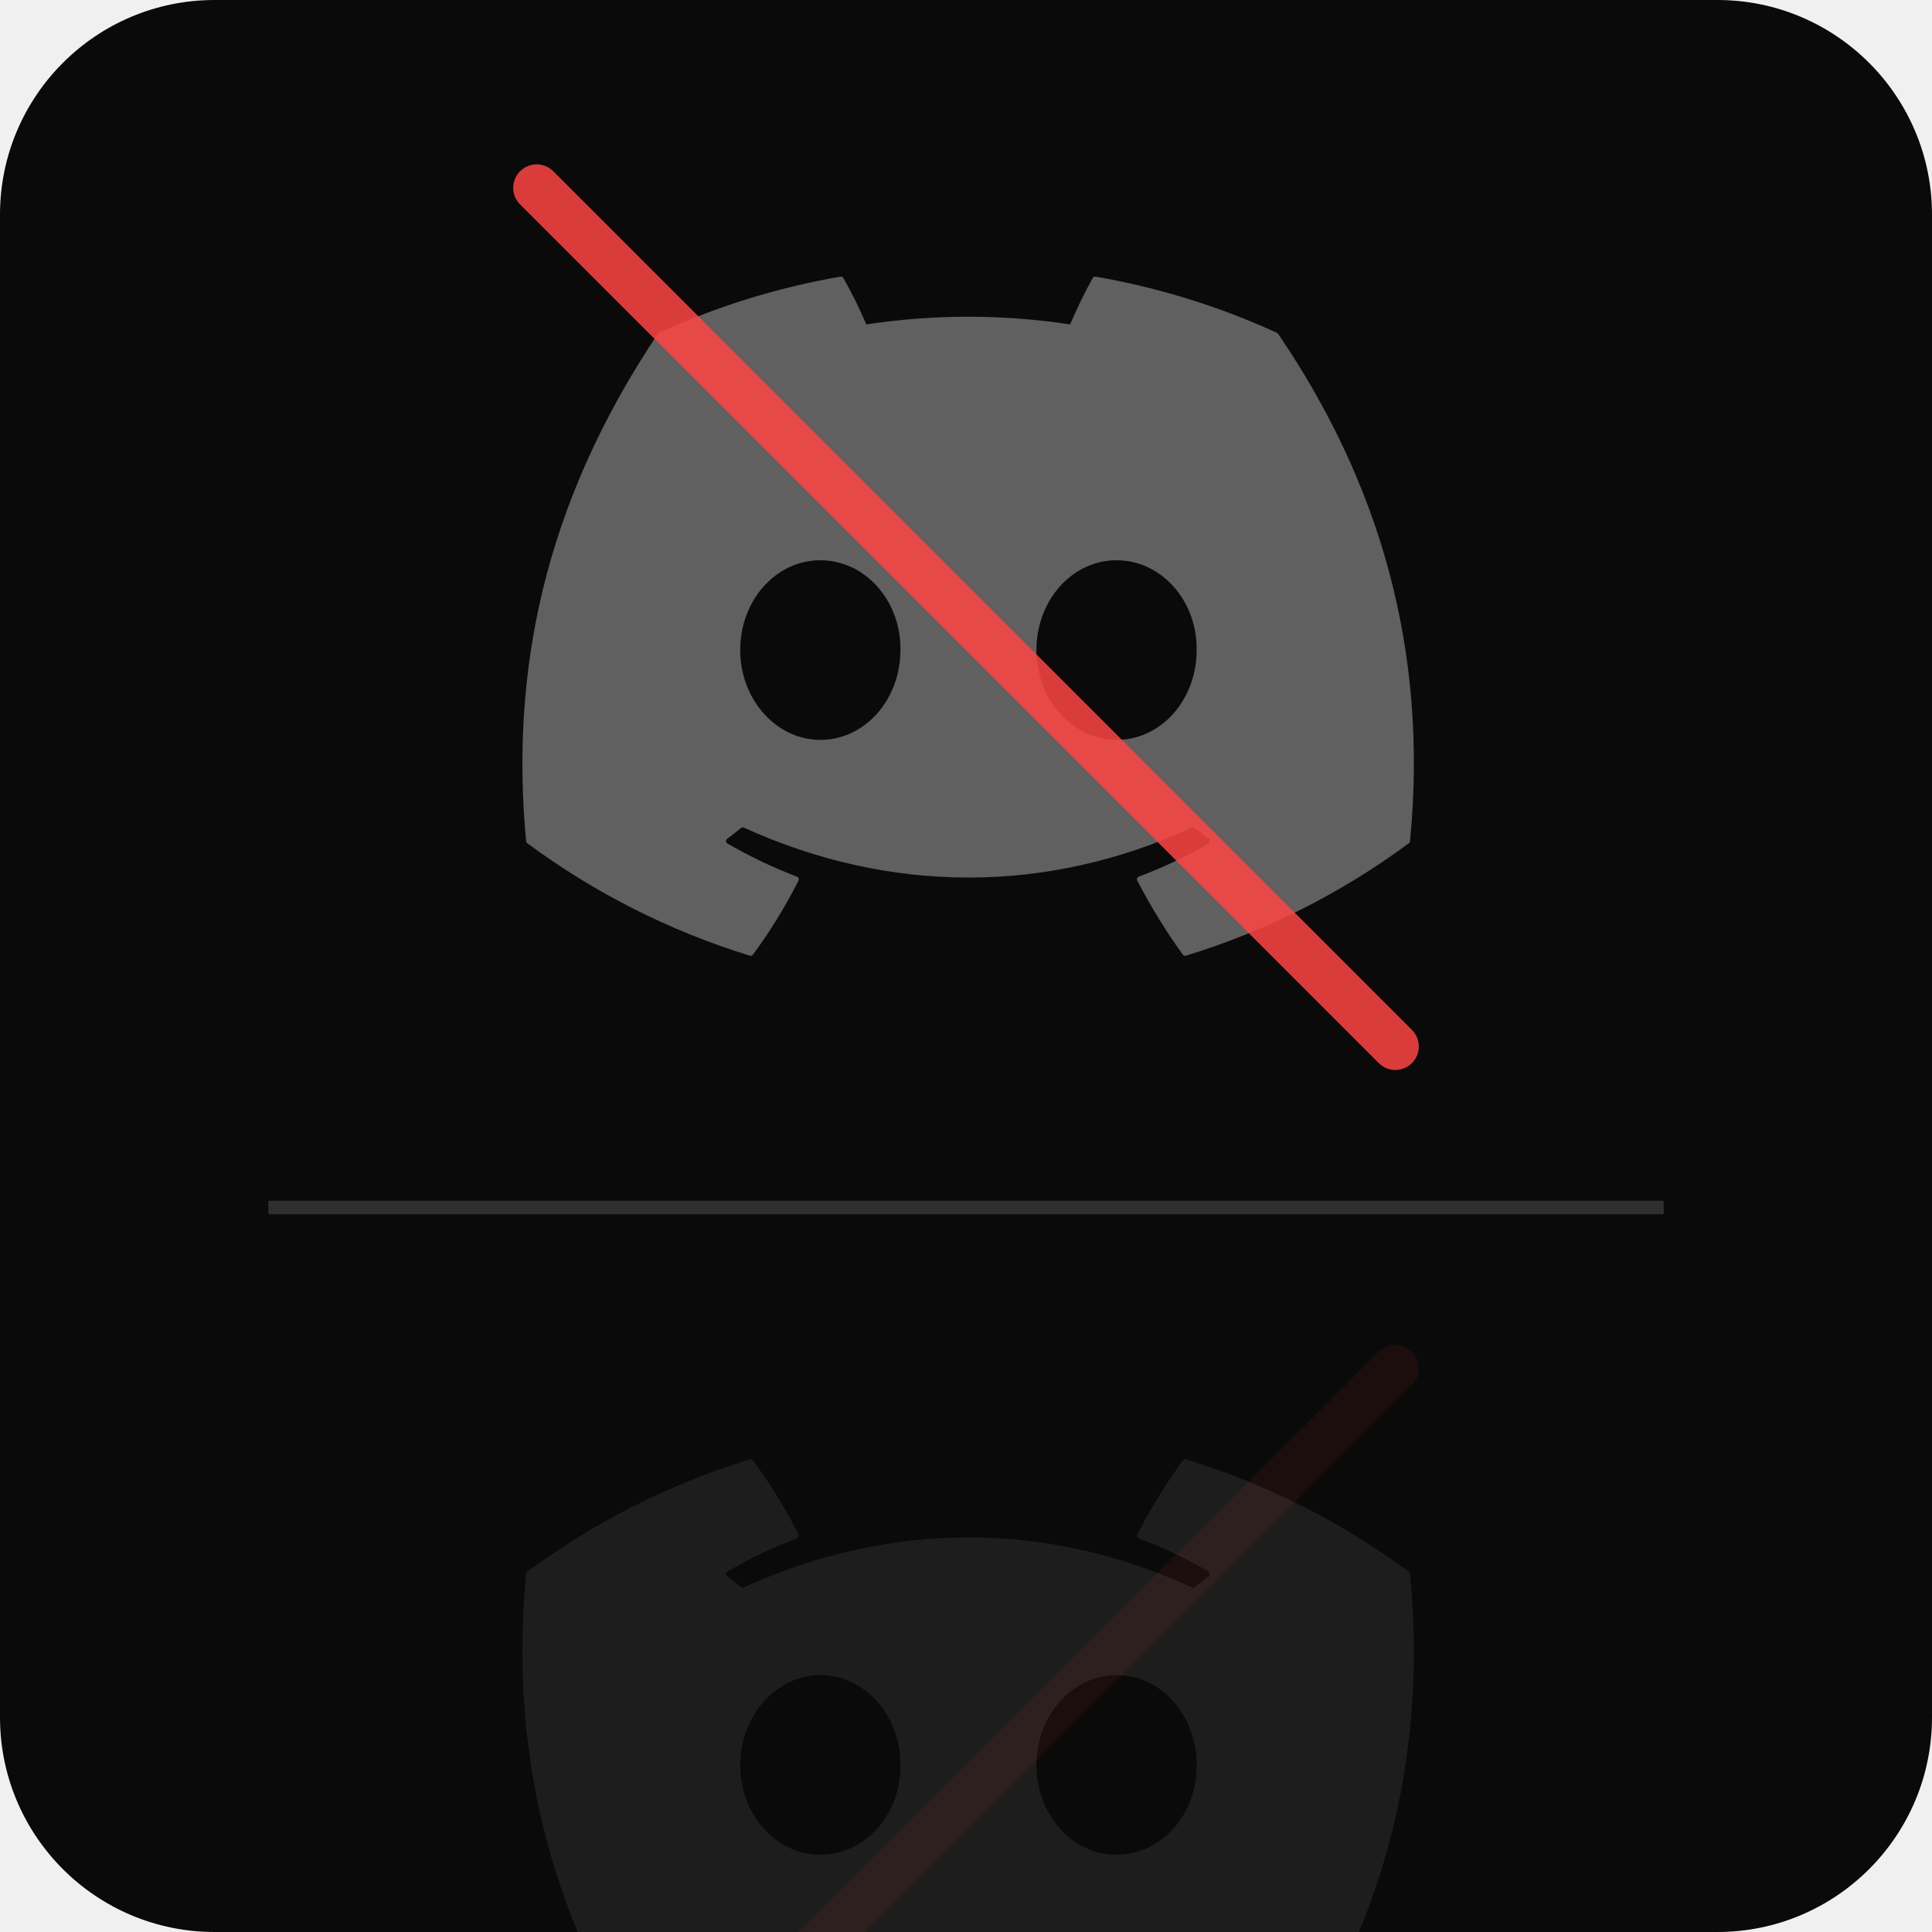
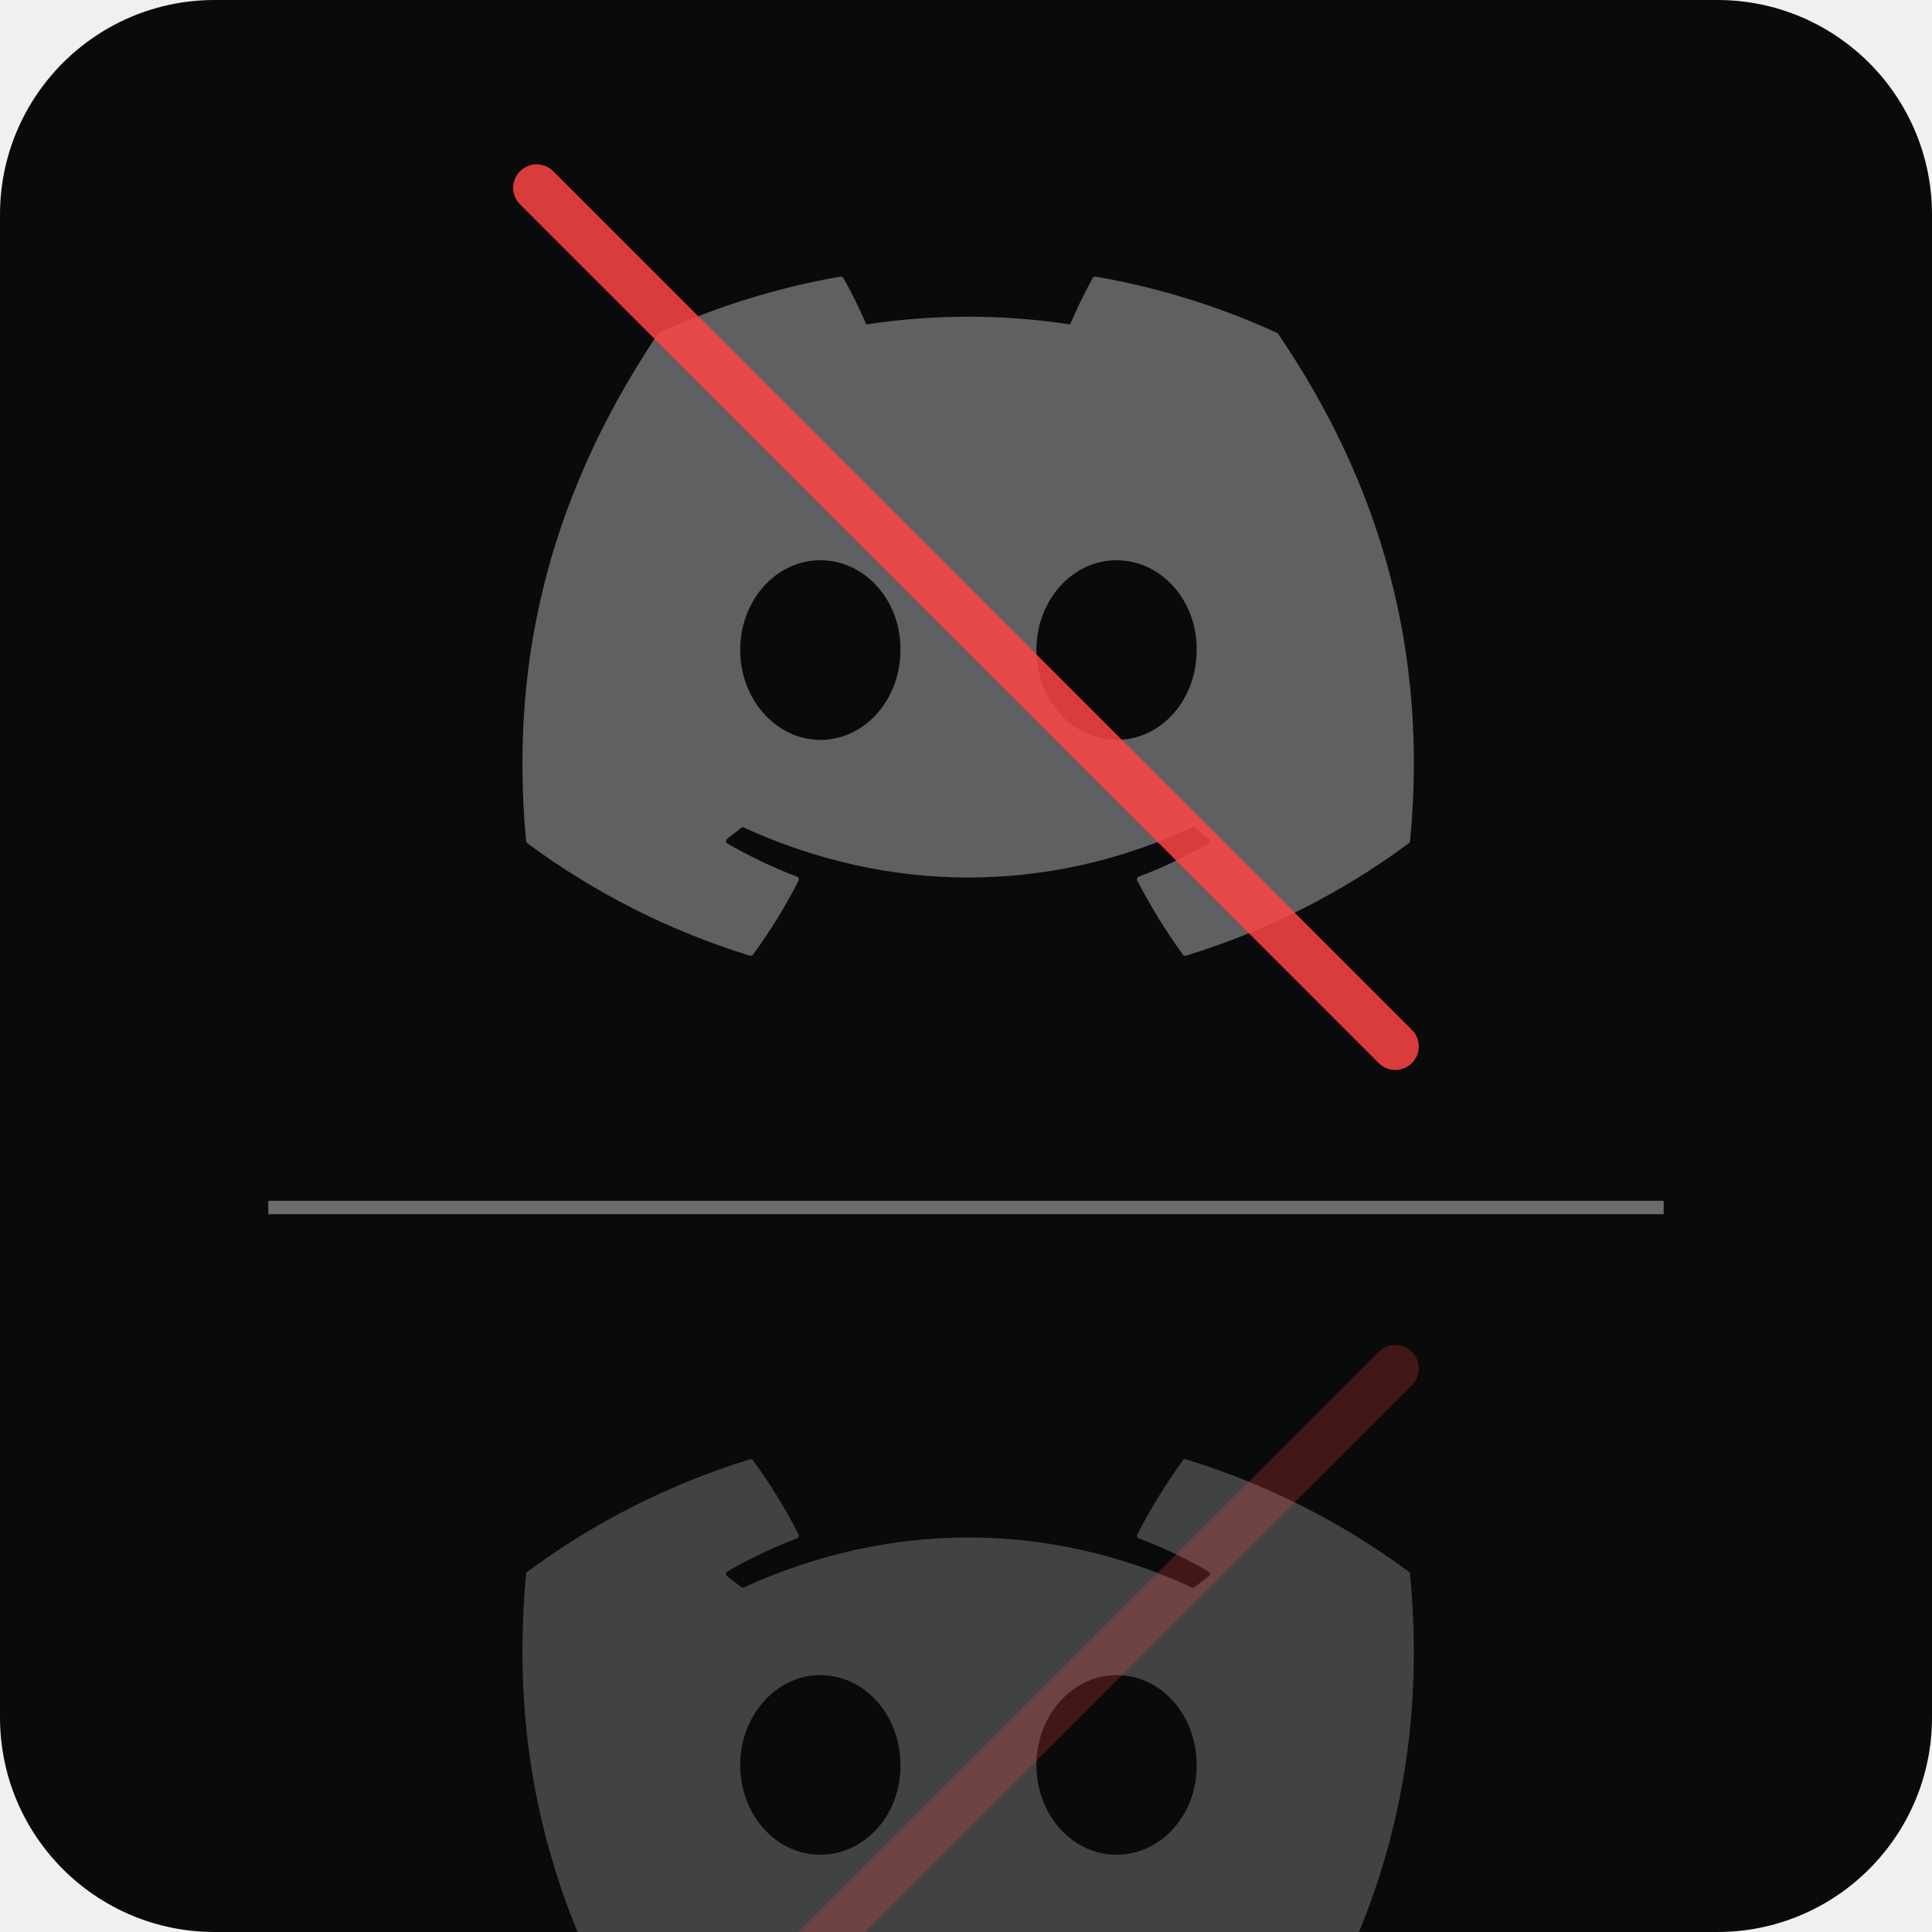
<svg xmlns="http://www.w3.org/2000/svg" viewBox="0 0 144 144">
  <rect width="144" height="144" rx="16" fill="#0a0a0a" />
  <g opacity="0.35" transform="translate(36,17) scale(0.113)">
    <path d="M524.531,69.836a1.5,1.5,0,0,0-.764-.7A485.065,485.065,0,0,0,404.081,32.03a1.816,1.816,0,0,0-1.923.91,337.461,337.461,0,0,0-14.9,30.6,447.848,447.848,0,0,0-134.426,0,309.541,309.541,0,0,0-15.135-30.6,1.89,1.89,0,0,0-1.924-.91A483.689,483.689,0,0,0,116.085,69.137a1.712,1.712,0,0,0-.788.676C39.068,183.651,18.186,294.69,28.43,404.354a2.016,2.016,0,0,0,.765,1.375A487.666,487.666,0,0,0,176.02,479.918a1.9,1.9,0,0,0,2.063-.676A348.2,348.2,0,0,0,208.12,430.4a1.86,1.86,0,0,0-1.019-2.588,321.173,321.173,0,0,1-45.868-21.853,1.885,1.885,0,0,1-.185-3.126c3.082-2.309,6.166-4.711,9.109-7.137a1.819,1.819,0,0,1,1.9-.256c96.229,43.917,200.41,43.917,295.5,0a1.812,1.812,0,0,1,1.924.233c2.944,2.426,6.027,4.851,9.132,7.16a1.884,1.884,0,0,1-.162,3.126,301.407,301.407,0,0,1-45.89,21.83,1.875,1.875,0,0,0-1,2.611,391.055,391.055,0,0,0,30.014,48.815,1.864,1.864,0,0,0,2.063.7A486.048,486.048,0,0,0,610.7,405.729a1.882,1.882,0,0,0,.765-1.352C623.729,277.594,590.933,167.465,524.531,69.836ZM222.491,337.58c-28.972,0-52.844-26.587-52.844-59.239S193.056,219.1,222.491,219.1c29.665,0,53.306,26.82,52.843,59.239C275.334,310.993,251.924,337.58,222.491,337.58Zm195.38,0c-28.971,0-52.843-26.587-52.843-59.239S388.437,219.1,417.871,219.1c29.667,0,53.307,26.82,52.844,59.239C470.715,310.993,447.538,337.58,417.871,337.58Z" fill="#ffffff" />
  </g>
  <line x1="40" y1="14" x2="104" y2="78" stroke="#ff4444" stroke-width="3.5" opacity="0.85" stroke-linecap="round" />
-   <line x1="20" y1="90" x2="124" y2="90" stroke="#ffffff" stroke-width="1" opacity="0.15" />
-   <g opacity="0.08" transform="translate(36,163) scale(0.113,-0.113)">
+   <line x1="20" y1="90" x2="124" y2="90" stroke="#ffffff" stroke-width="1" opacity="0.40" />
+   <g opacity="0.23" transform="translate(36,163) scale(0.113,-0.113)">
    <path d="M524.531,69.836a1.5,1.5,0,0,0-.764-.7A485.065,485.065,0,0,0,404.081,32.03a1.816,1.816,0,0,0-1.923.91,337.461,337.461,0,0,0-14.9,30.6,447.848,447.848,0,0,0-134.426,0,309.541,309.541,0,0,0-15.135-30.6,1.89,1.89,0,0,0-1.924-.91A483.689,483.689,0,0,0,116.085,69.137a1.712,1.712,0,0,0-.788.676C39.068,183.651,18.186,294.69,28.43,404.354a2.016,2.016,0,0,0,.765,1.375A487.666,487.666,0,0,0,176.02,479.918a1.9,1.9,0,0,0,2.063-.676A348.2,348.2,0,0,0,208.12,430.4a1.86,1.86,0,0,0-1.019-2.588,321.173,321.173,0,0,1-45.868-21.853,1.885,1.885,0,0,1-.185-3.126c3.082-2.309,6.166-4.711,9.109-7.137a1.819,1.819,0,0,1,1.9-.256c96.229,43.917,200.41,43.917,295.5,0a1.812,1.812,0,0,1,1.924.233c2.944,2.426,6.027,4.851,9.132,7.16a1.884,1.884,0,0,1-.162,3.126,301.407,301.407,0,0,1-45.89,21.83,1.875,1.875,0,0,0-1,2.611,391.055,391.055,0,0,0,30.014,48.815,1.864,1.864,0,0,0,2.063.7A486.048,486.048,0,0,0,610.7,405.729a1.882,1.882,0,0,0,.765-1.352C623.729,277.594,590.933,167.465,524.531,69.836ZM222.491,337.58c-28.972,0-52.844-26.587-52.844-59.239S193.056,219.1,222.491,219.1c29.665,0,53.306,26.82,52.843,59.239C275.334,310.993,251.924,337.58,222.491,337.58Zm195.38,0c-28.971,0-52.843-26.587-52.843-59.239S388.437,219.1,417.871,219.1c29.667,0,53.307,26.82,52.844,59.239C470.715,310.993,447.538,337.58,417.871,337.58Z" fill="#ffffff" />
  </g>
-   <g opacity="0.08">
+   <g opacity="0.23">
    <line x1="40" y1="166" x2="104" y2="102" stroke="#ff4444" stroke-width="3.5" stroke-linecap="round" />
  </g>
</svg>
